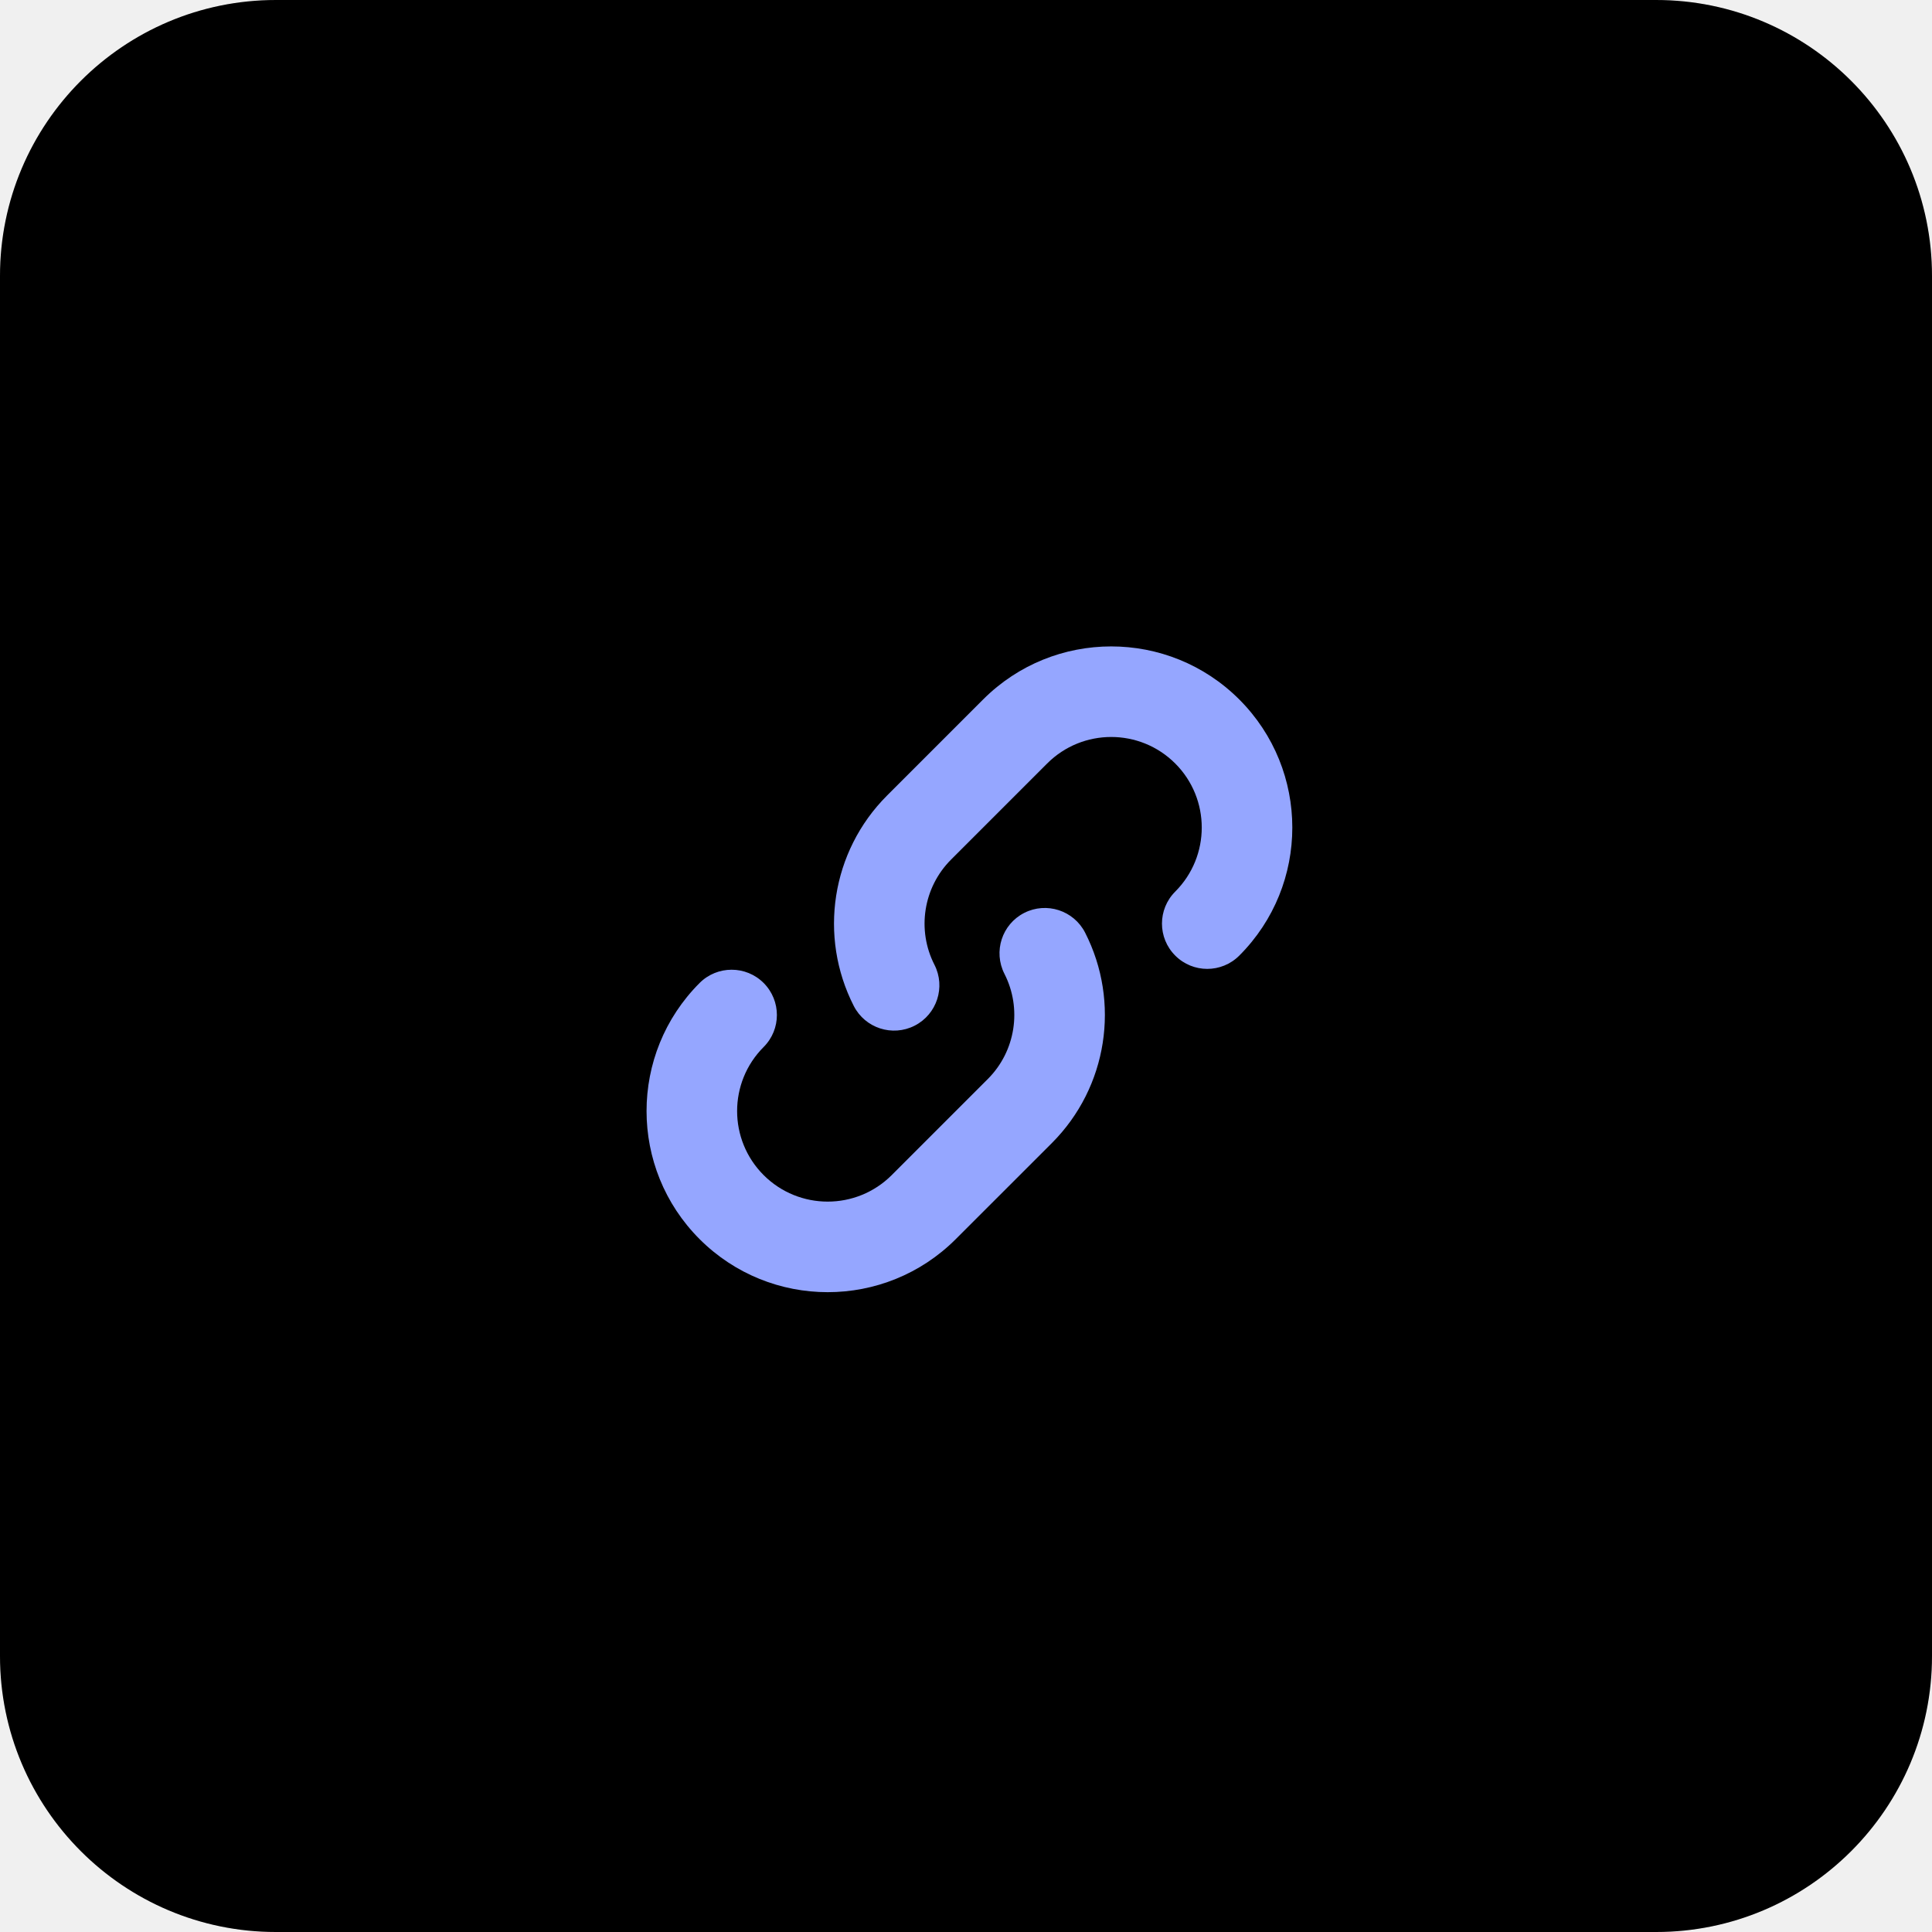
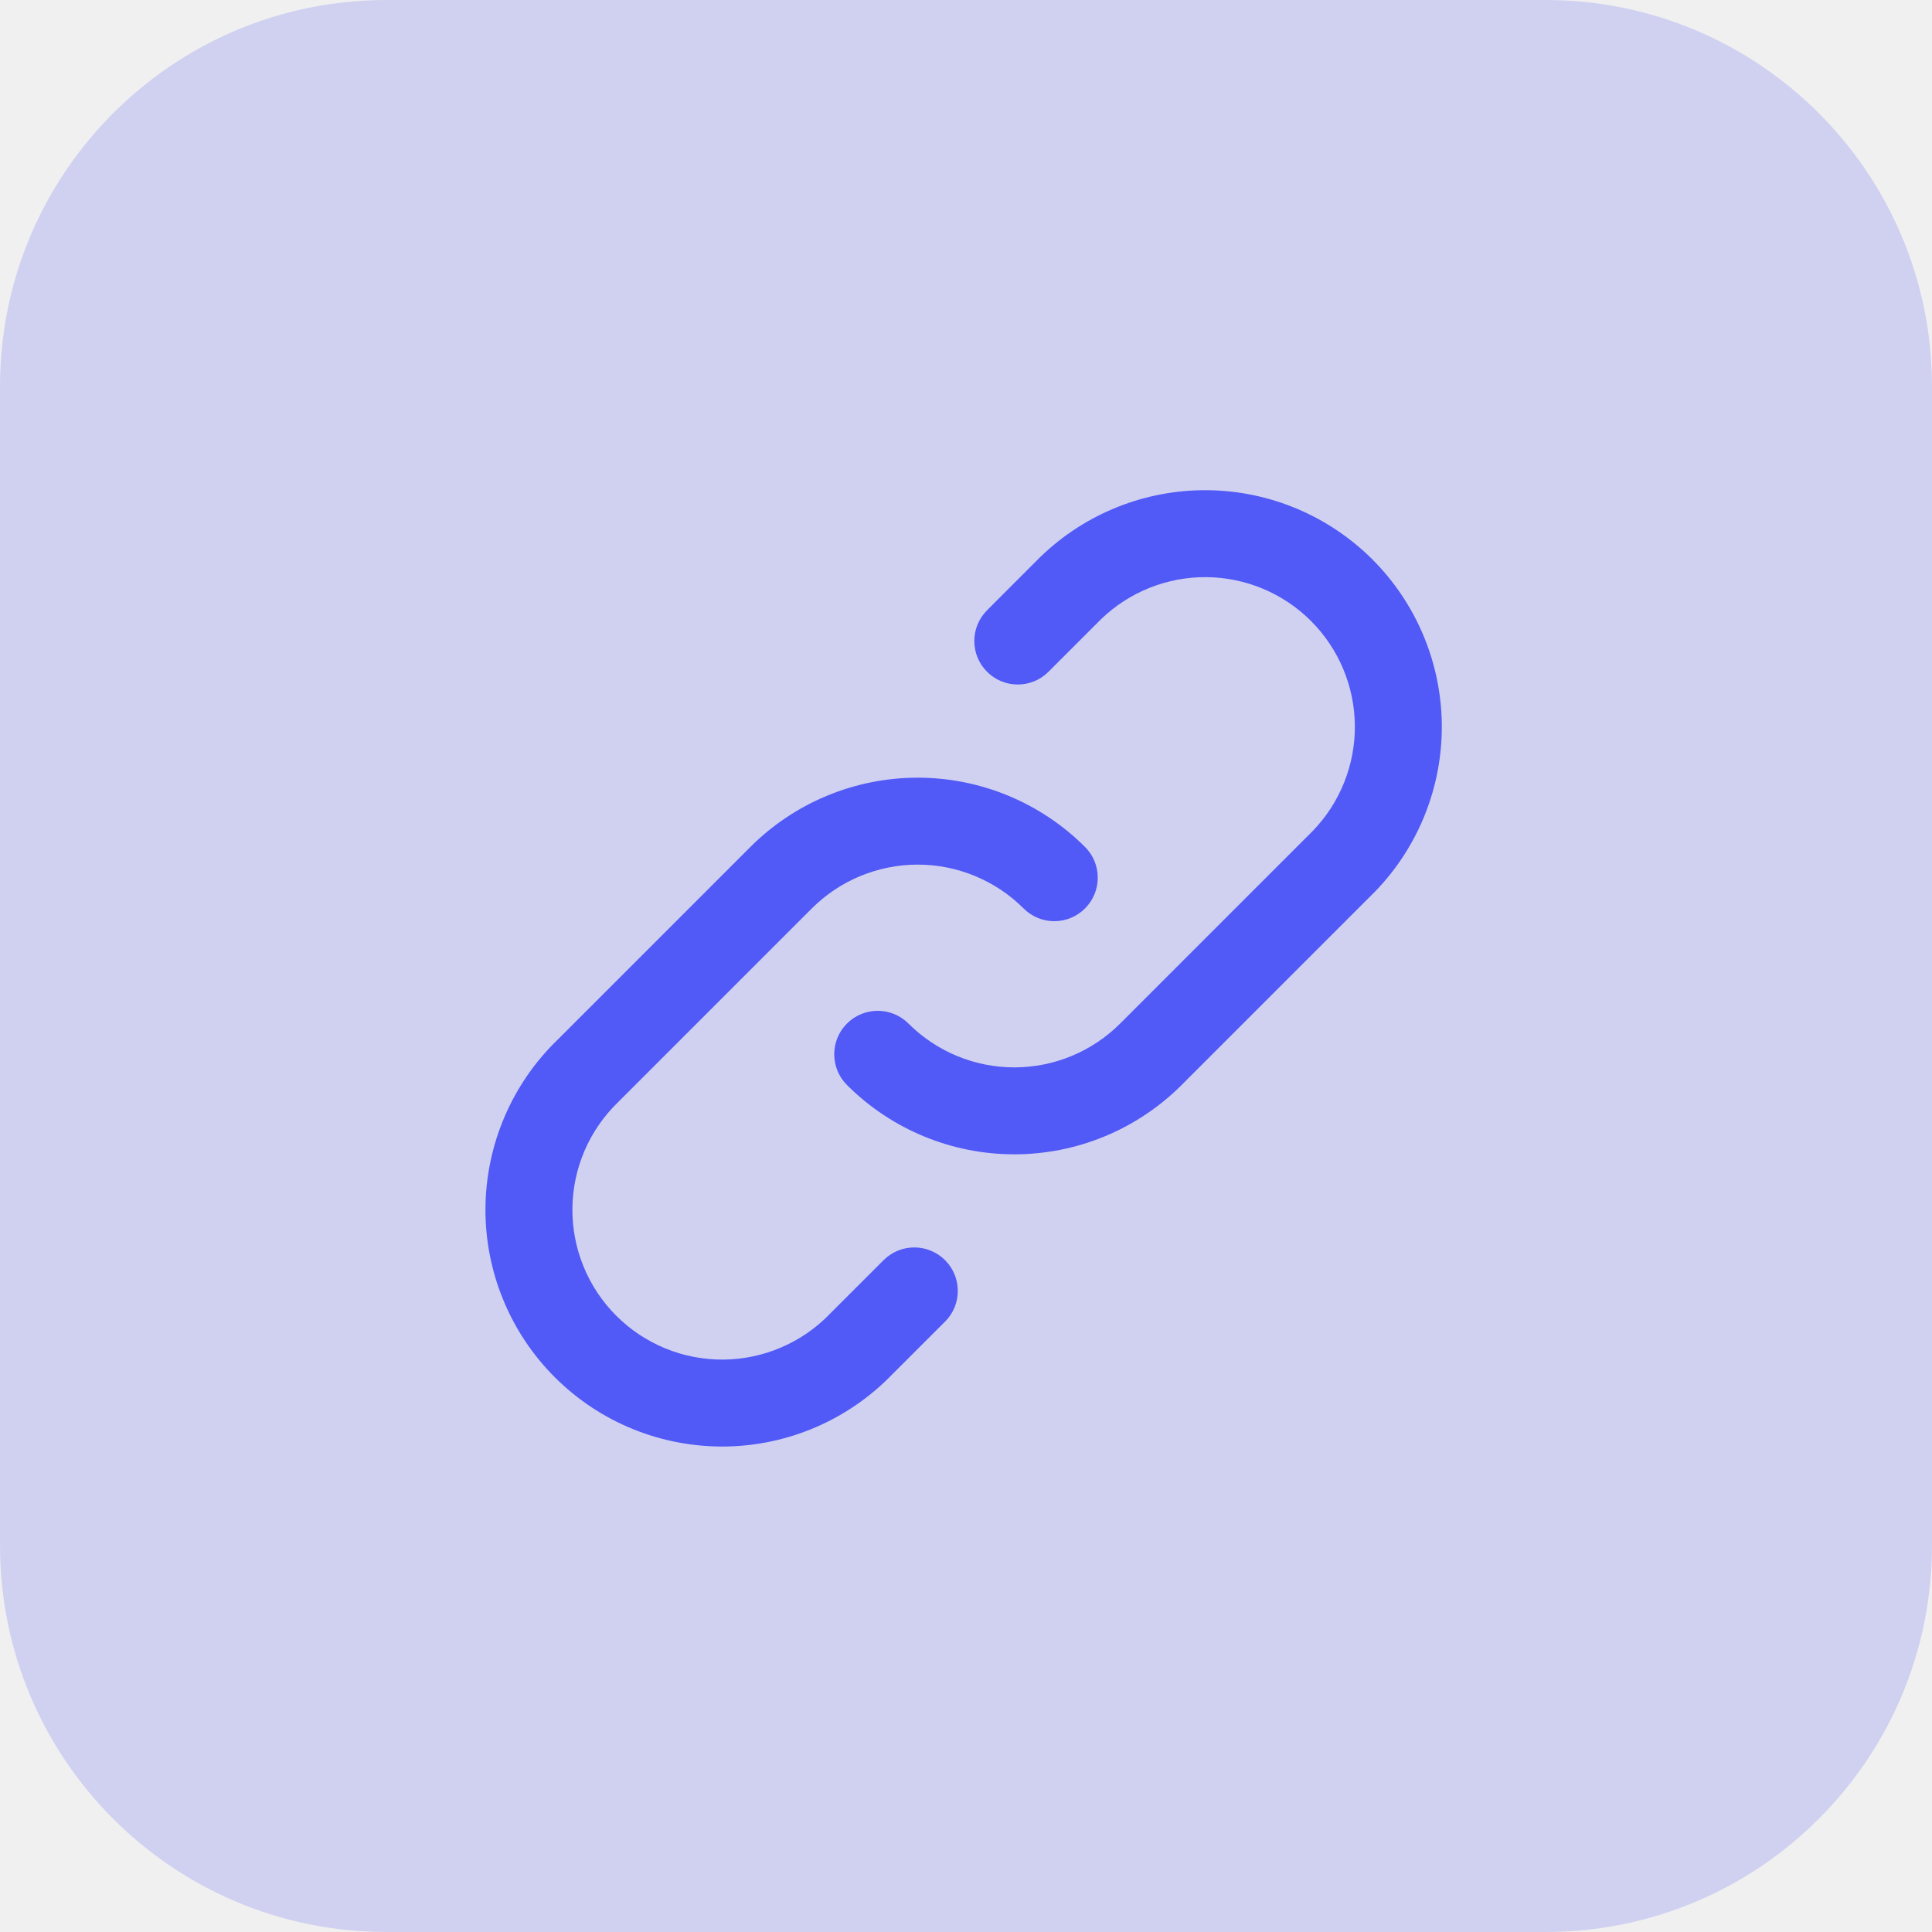
- <svg xmlns="http://www.w3.org/2000/svg" width="42" height="42" viewBox="0 0 42 42" fill="none">
-   <rect width="42" height="42" rx="6" fill="CurrentColor" />
-   <rect x="0.25" y="0.25" width="41.5" height="41.5" rx="5.75" stroke="black" stroke-opacity="0.1" stroke-width="0.5" />
-   <g clip-path="url(#clip0)">
-     <path d="M20.314 20.973C20.561 21.457 20.368 22.05 19.884 22.297C19.4 22.544 18.807 22.352 18.56 21.868C17.791 20.36 18.068 18.51 19.284 17.294L21.372 15.206C22.91 13.668 25.403 13.668 26.941 15.206C28.478 16.744 28.478 19.237 26.941 20.774C26.556 21.159 25.933 21.159 25.549 20.774C25.164 20.39 25.164 19.767 25.549 19.382C26.317 18.613 26.317 17.367 25.549 16.598C24.78 15.829 23.533 15.829 22.764 16.598L20.676 18.686C20.068 19.294 19.929 20.22 20.314 20.973ZM21.836 21.171C21.589 20.686 21.781 20.094 22.265 19.846C22.75 19.599 23.343 19.792 23.59 20.276C24.359 21.784 24.081 23.634 22.866 24.85L20.777 26.938C19.24 28.475 16.747 28.475 15.209 26.938C13.671 25.4 13.671 22.907 15.209 21.369C15.593 20.985 16.217 20.985 16.601 21.369C16.985 21.754 16.985 22.377 16.601 22.761C15.832 23.53 15.832 24.777 16.601 25.546C17.37 26.314 18.616 26.314 19.385 25.546L21.474 23.457C22.081 22.85 22.22 21.924 21.836 21.171Z" fill="#95A6FF" />
-   </g>
-   <defs>
-     <clipPath id="clip0">
-       <rect width="15.75" height="15.75" fill="white" transform="translate(13.125 13.125)" />
-     </clipPath>
-   </defs>
+ <svg xmlns="http://www.w3.org/2000/svg" width="40" height="40" viewBox="0 0 40 40" fill="none" style="color: #5159F6;">
+   <rect width="40" height="40" rx="8" fill="currentColor" fill-opacity="0.2" />
+   <path fill-rule="evenodd" clip-rule="evenodd" d="M21.547 11.524C22.471 10.632 23.709 10.138 24.993 10.149C26.278 10.16 27.507 10.676 28.416 11.584C29.324 12.493 29.839 13.722 29.851 15.006C29.862 16.291 29.368 17.529 28.475 18.453L28.464 18.464L24.464 22.464L24.464 22.464C23.545 23.383 22.299 23.899 21 23.899C19.701 23.899 18.454 23.383 17.536 22.464C17.184 22.113 17.184 21.543 17.535 21.192C17.887 20.84 18.457 20.84 18.808 21.191C19.39 21.772 20.178 22.099 21 22.099C21.822 22.099 22.61 21.773 23.192 21.191C23.192 21.191 23.192 21.191 23.192 21.191L27.186 17.197C27.747 16.613 28.058 15.832 28.051 15.022C28.044 14.209 27.718 13.432 27.143 12.857C26.568 12.282 25.791 11.956 24.978 11.949C24.167 11.942 23.387 12.253 22.802 12.814L21.708 13.908C21.357 14.26 20.787 14.26 20.436 13.908C20.084 13.557 20.084 12.987 20.436 12.635L21.535 11.535L21.547 11.524ZM15.536 17.535C16.454 16.617 17.701 16.101 19 16.101C20.299 16.101 21.545 16.617 22.464 17.535C22.816 17.887 22.816 18.456 22.464 18.808C22.113 19.16 21.543 19.16 21.192 18.808C20.61 18.227 19.822 17.901 19 17.901C18.178 17.901 17.39 18.227 16.808 18.808L12.808 22.808L12.797 22.819C12.501 23.105 12.265 23.447 12.102 23.825C11.94 24.204 11.854 24.61 11.851 25.022C11.847 25.434 11.926 25.842 12.082 26.223C12.238 26.604 12.468 26.95 12.759 27.241C13.05 27.532 13.396 27.762 13.777 27.918C14.158 28.074 14.566 28.152 14.978 28.149C15.389 28.145 15.796 28.06 16.174 27.897C16.552 27.735 16.895 27.499 17.181 27.203L17.192 27.191L18.294 26.09C18.645 25.739 19.215 25.739 19.567 26.091C19.918 26.442 19.918 27.012 19.566 27.363L18.469 28.459C18.019 28.924 17.48 29.295 16.885 29.551C16.287 29.808 15.644 29.943 14.993 29.949C14.343 29.954 13.697 29.83 13.095 29.584C12.493 29.338 11.946 28.974 11.486 28.514C11.026 28.054 10.662 27.507 10.416 26.904C10.169 26.302 10.045 25.657 10.051 25.006C10.057 24.356 10.192 23.713 10.449 23.115C10.704 22.52 11.075 21.981 11.541 21.53L15.536 17.535L15.536 17.535Z" fill="currentColor" />
</svg>
